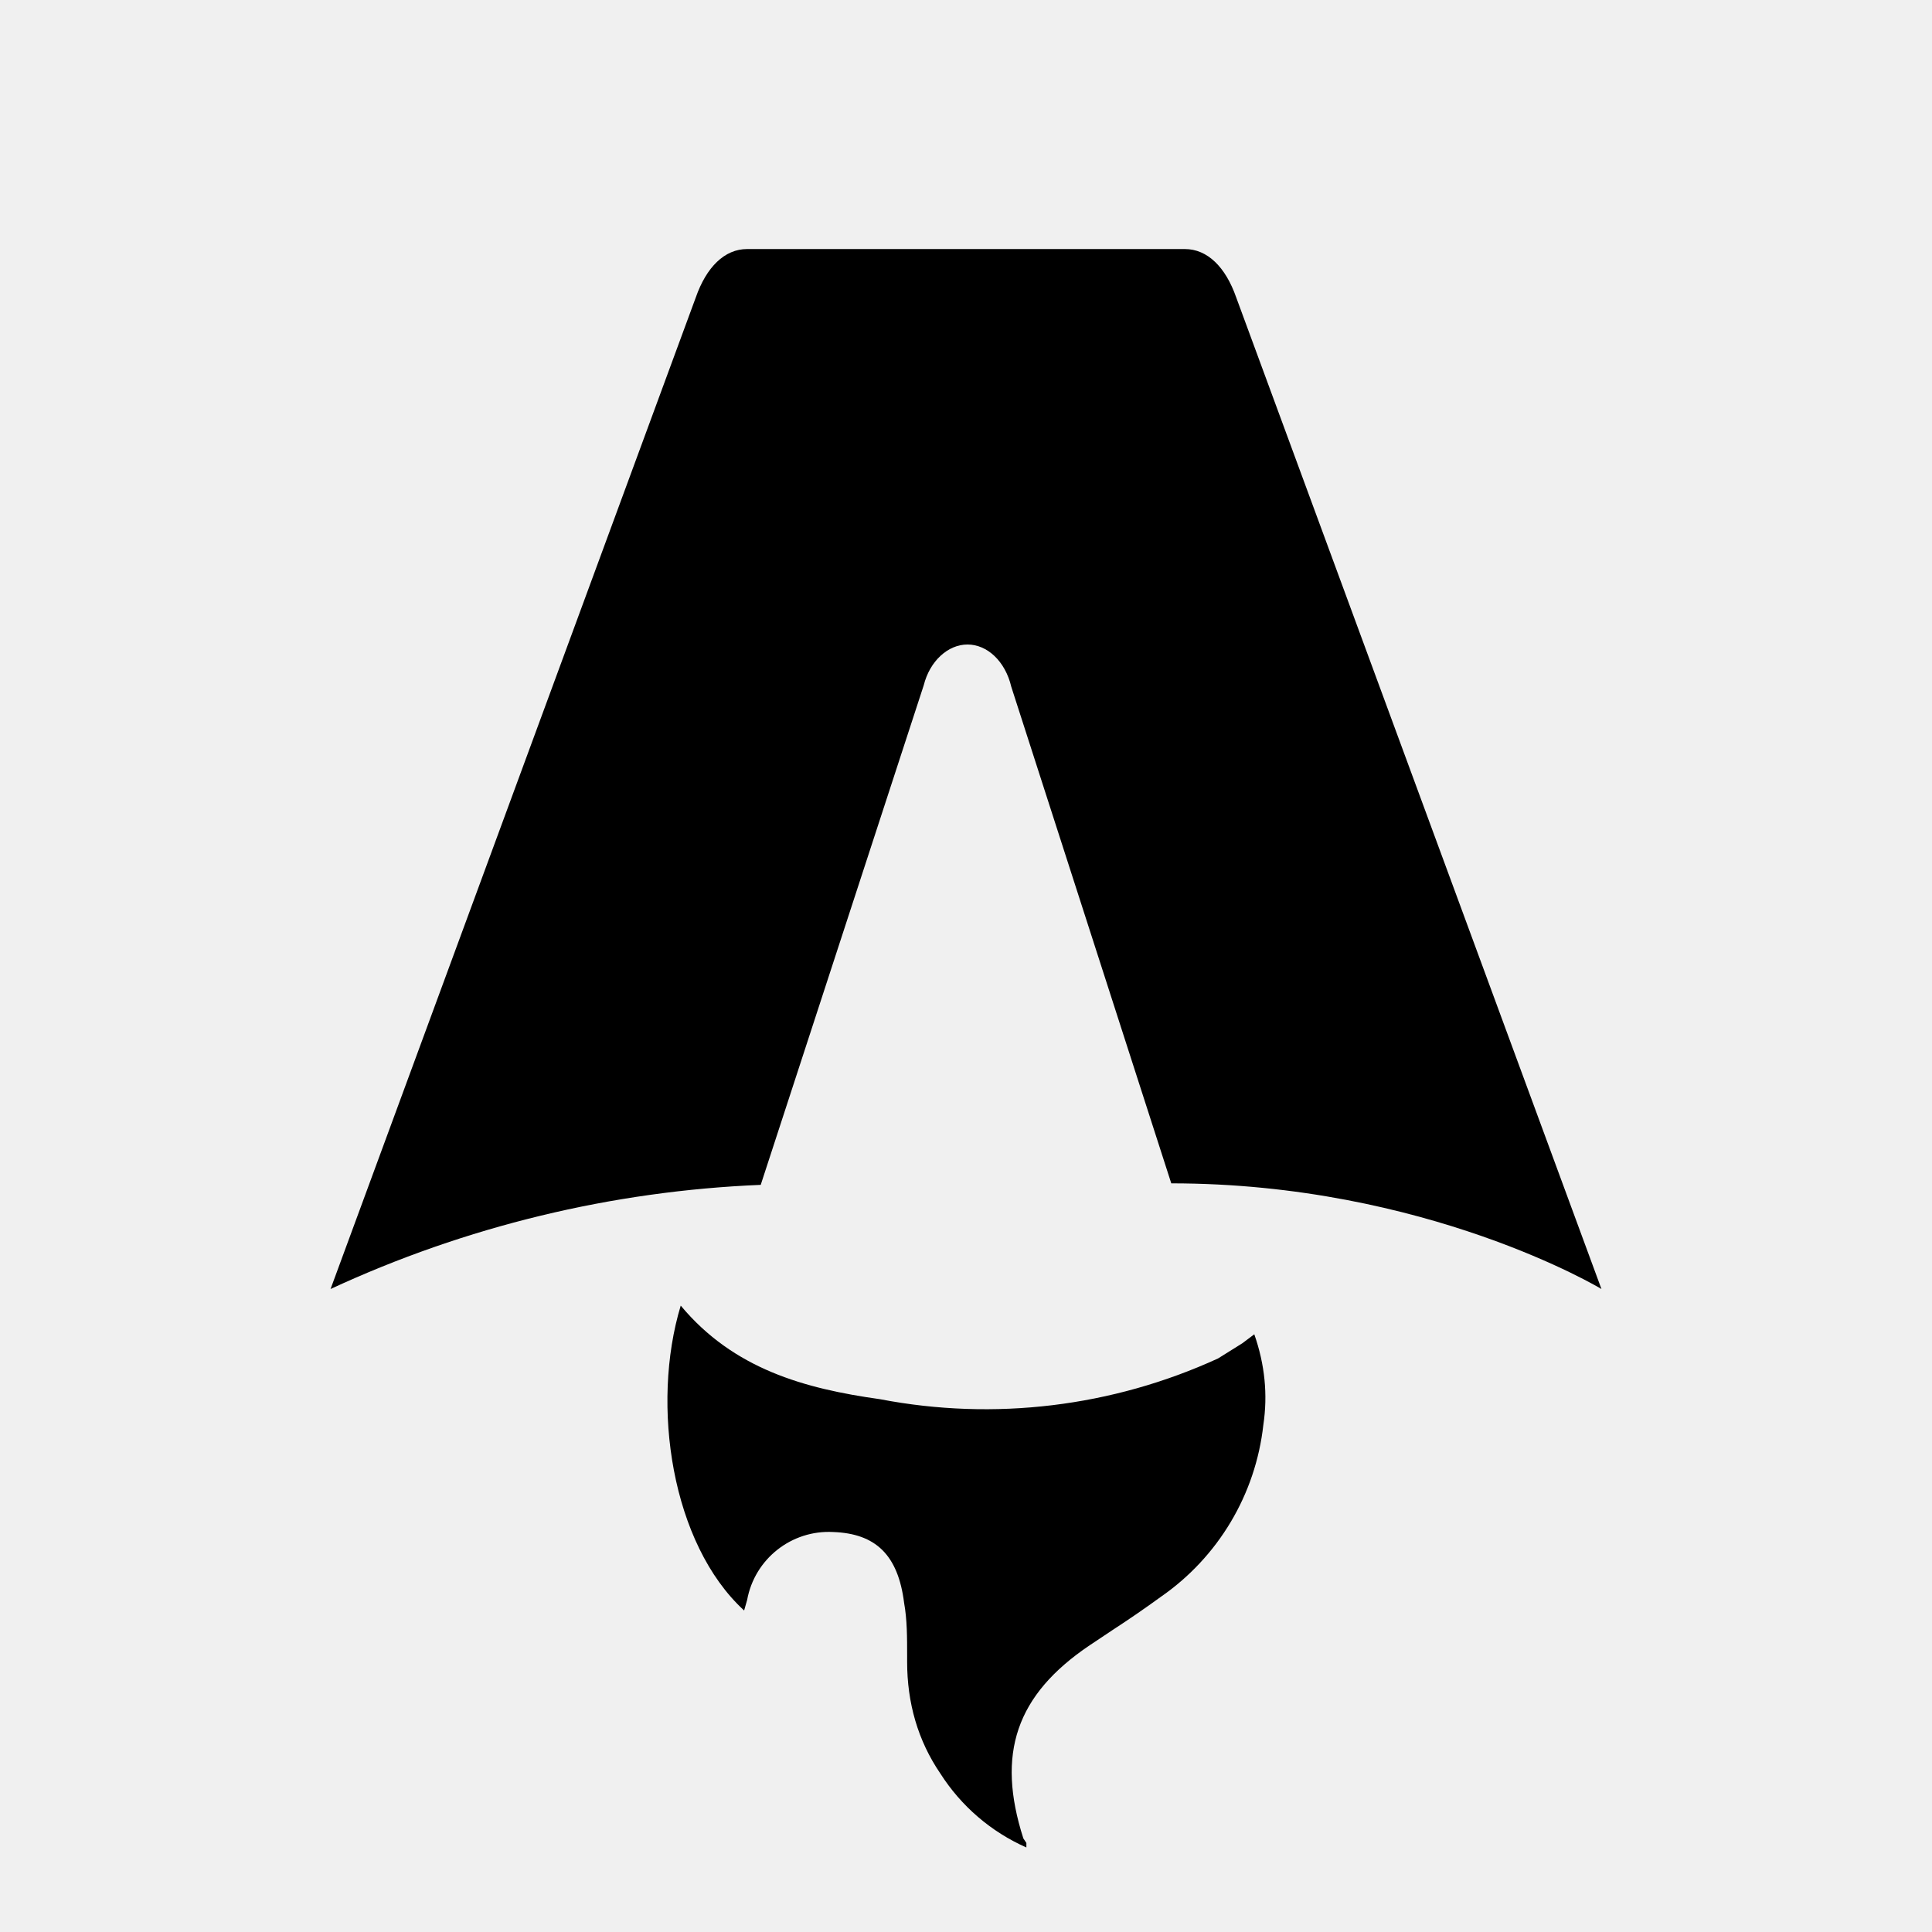
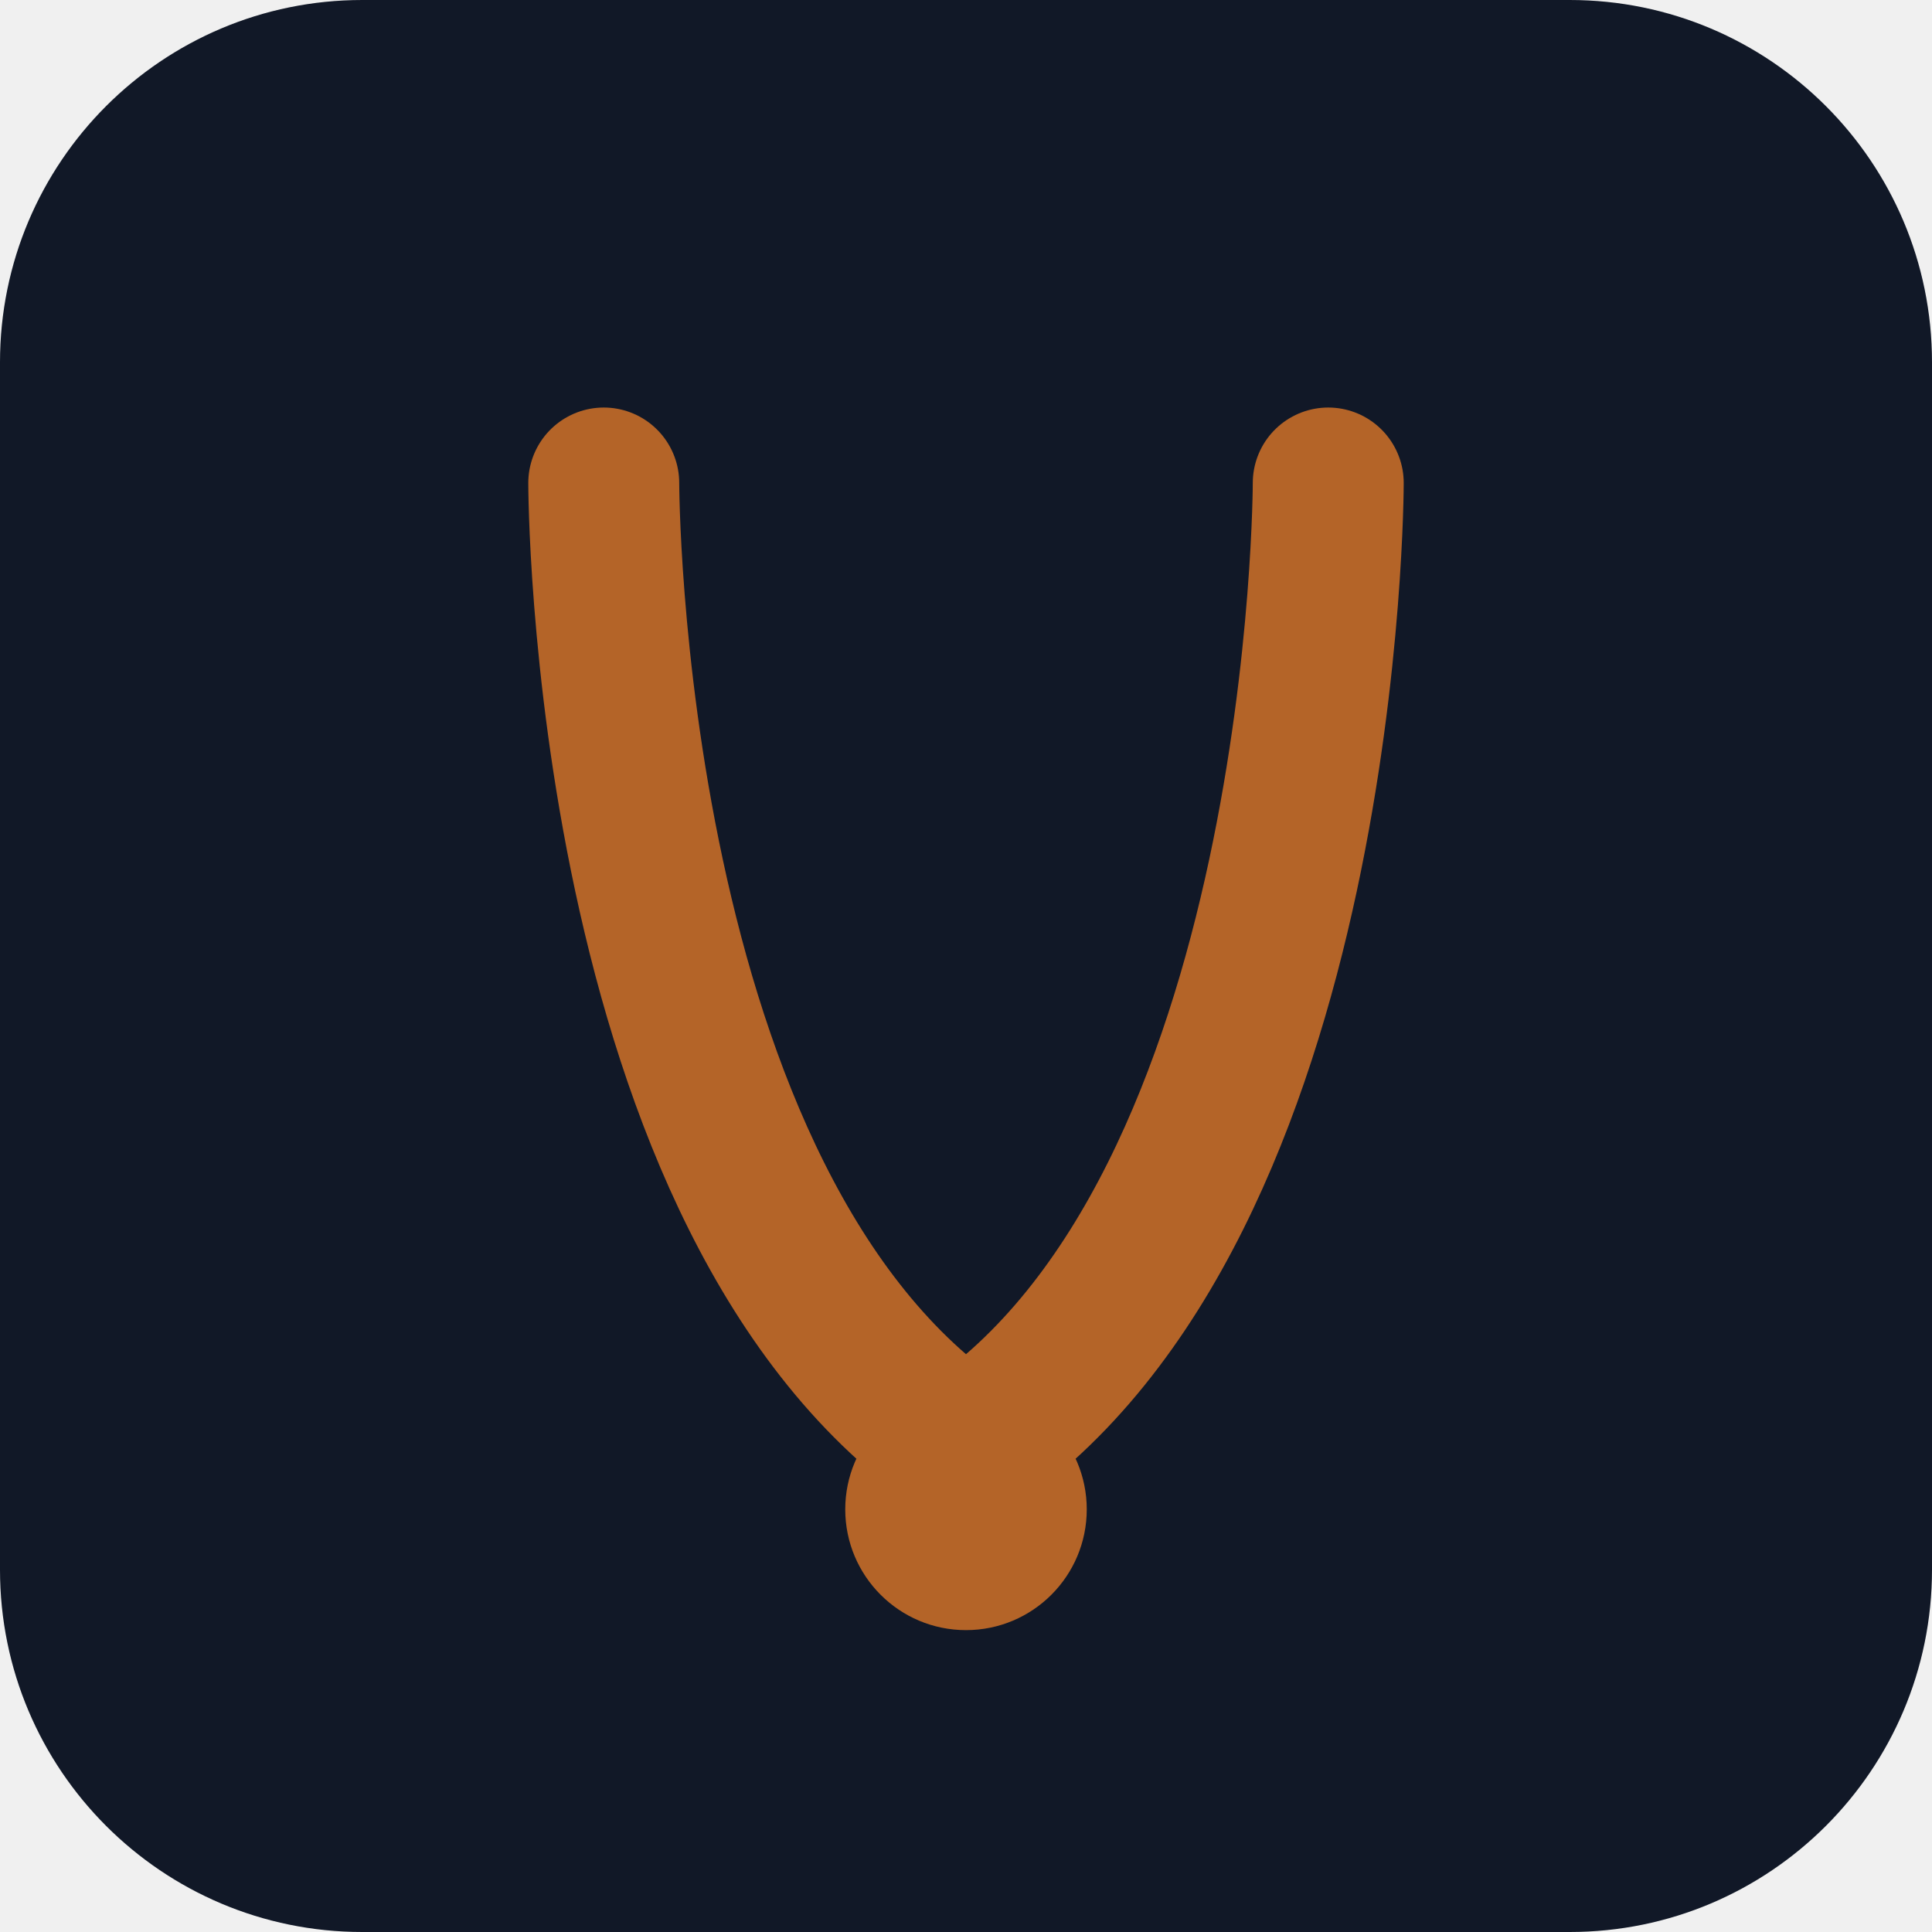
- <svg xmlns="http://www.w3.org/2000/svg" fill="none" viewBox="0 0 128 128">
-   <path d="M50.4 78.5a75.1 75.1 0 0 0-28.5 6.9l24.2-65.7c.7-2 1.9-3.2 3.4-3.2h29c1.5 0 2.7 1.2 3.4 3.2l24.2 65.7s-11.6-7-28.5-7L67 45.5c-.4-1.7-1.6-2.8-2.9-2.8-1.3 0-2.5 1.1-2.9 2.7L50.4 78.5Zm-1.1 28.2Zm-4.2-20.2c-2 6.6-.6 15.8 4.2 20.2a17.5 17.5 0 0 1 .2-.7 5.5 5.5 0 0 1 5.7-4.5c2.8.1 4.3 1.5 4.7 4.7.2 1.1.2 2.3.2 3.5v.4c0 2.7.7 5.2 2.2 7.4a13 13 0 0 0 5.7 4.9v-.3l-.2-.3c-1.8-5.6-.5-9.5 4.4-12.8l1.5-1a73 73 0 0 0 3.2-2.2 16 16 0 0 0 6.8-11.4c.3-2 .1-4-.6-6l-.8.6-1.6 1a37 37 0 0 1-22.4 2.7c-5-.7-9.7-2-13.2-6.2Z" />
-   <style>
-         path { fill: #000; }
-         @media (prefers-color-scheme: dark) {
-             path { fill: #FFF; }
-         }
-     </style>
+ <svg xmlns="http://www.w3.org/2000/svg" viewBox="0 0 32 32" fill="none">
+   <rect width="32" height="32" rx="6" fill="#111827" />
+   <path d="M10 8 C10 8, 10 20, 16 24 C22 20, 22 8, 22 8" stroke="#B46428" stroke-width="2.5" stroke-linecap="round" fill="none" />
+   <circle cx="16" cy="25" r="2" fill="#B46428" />
</svg>
